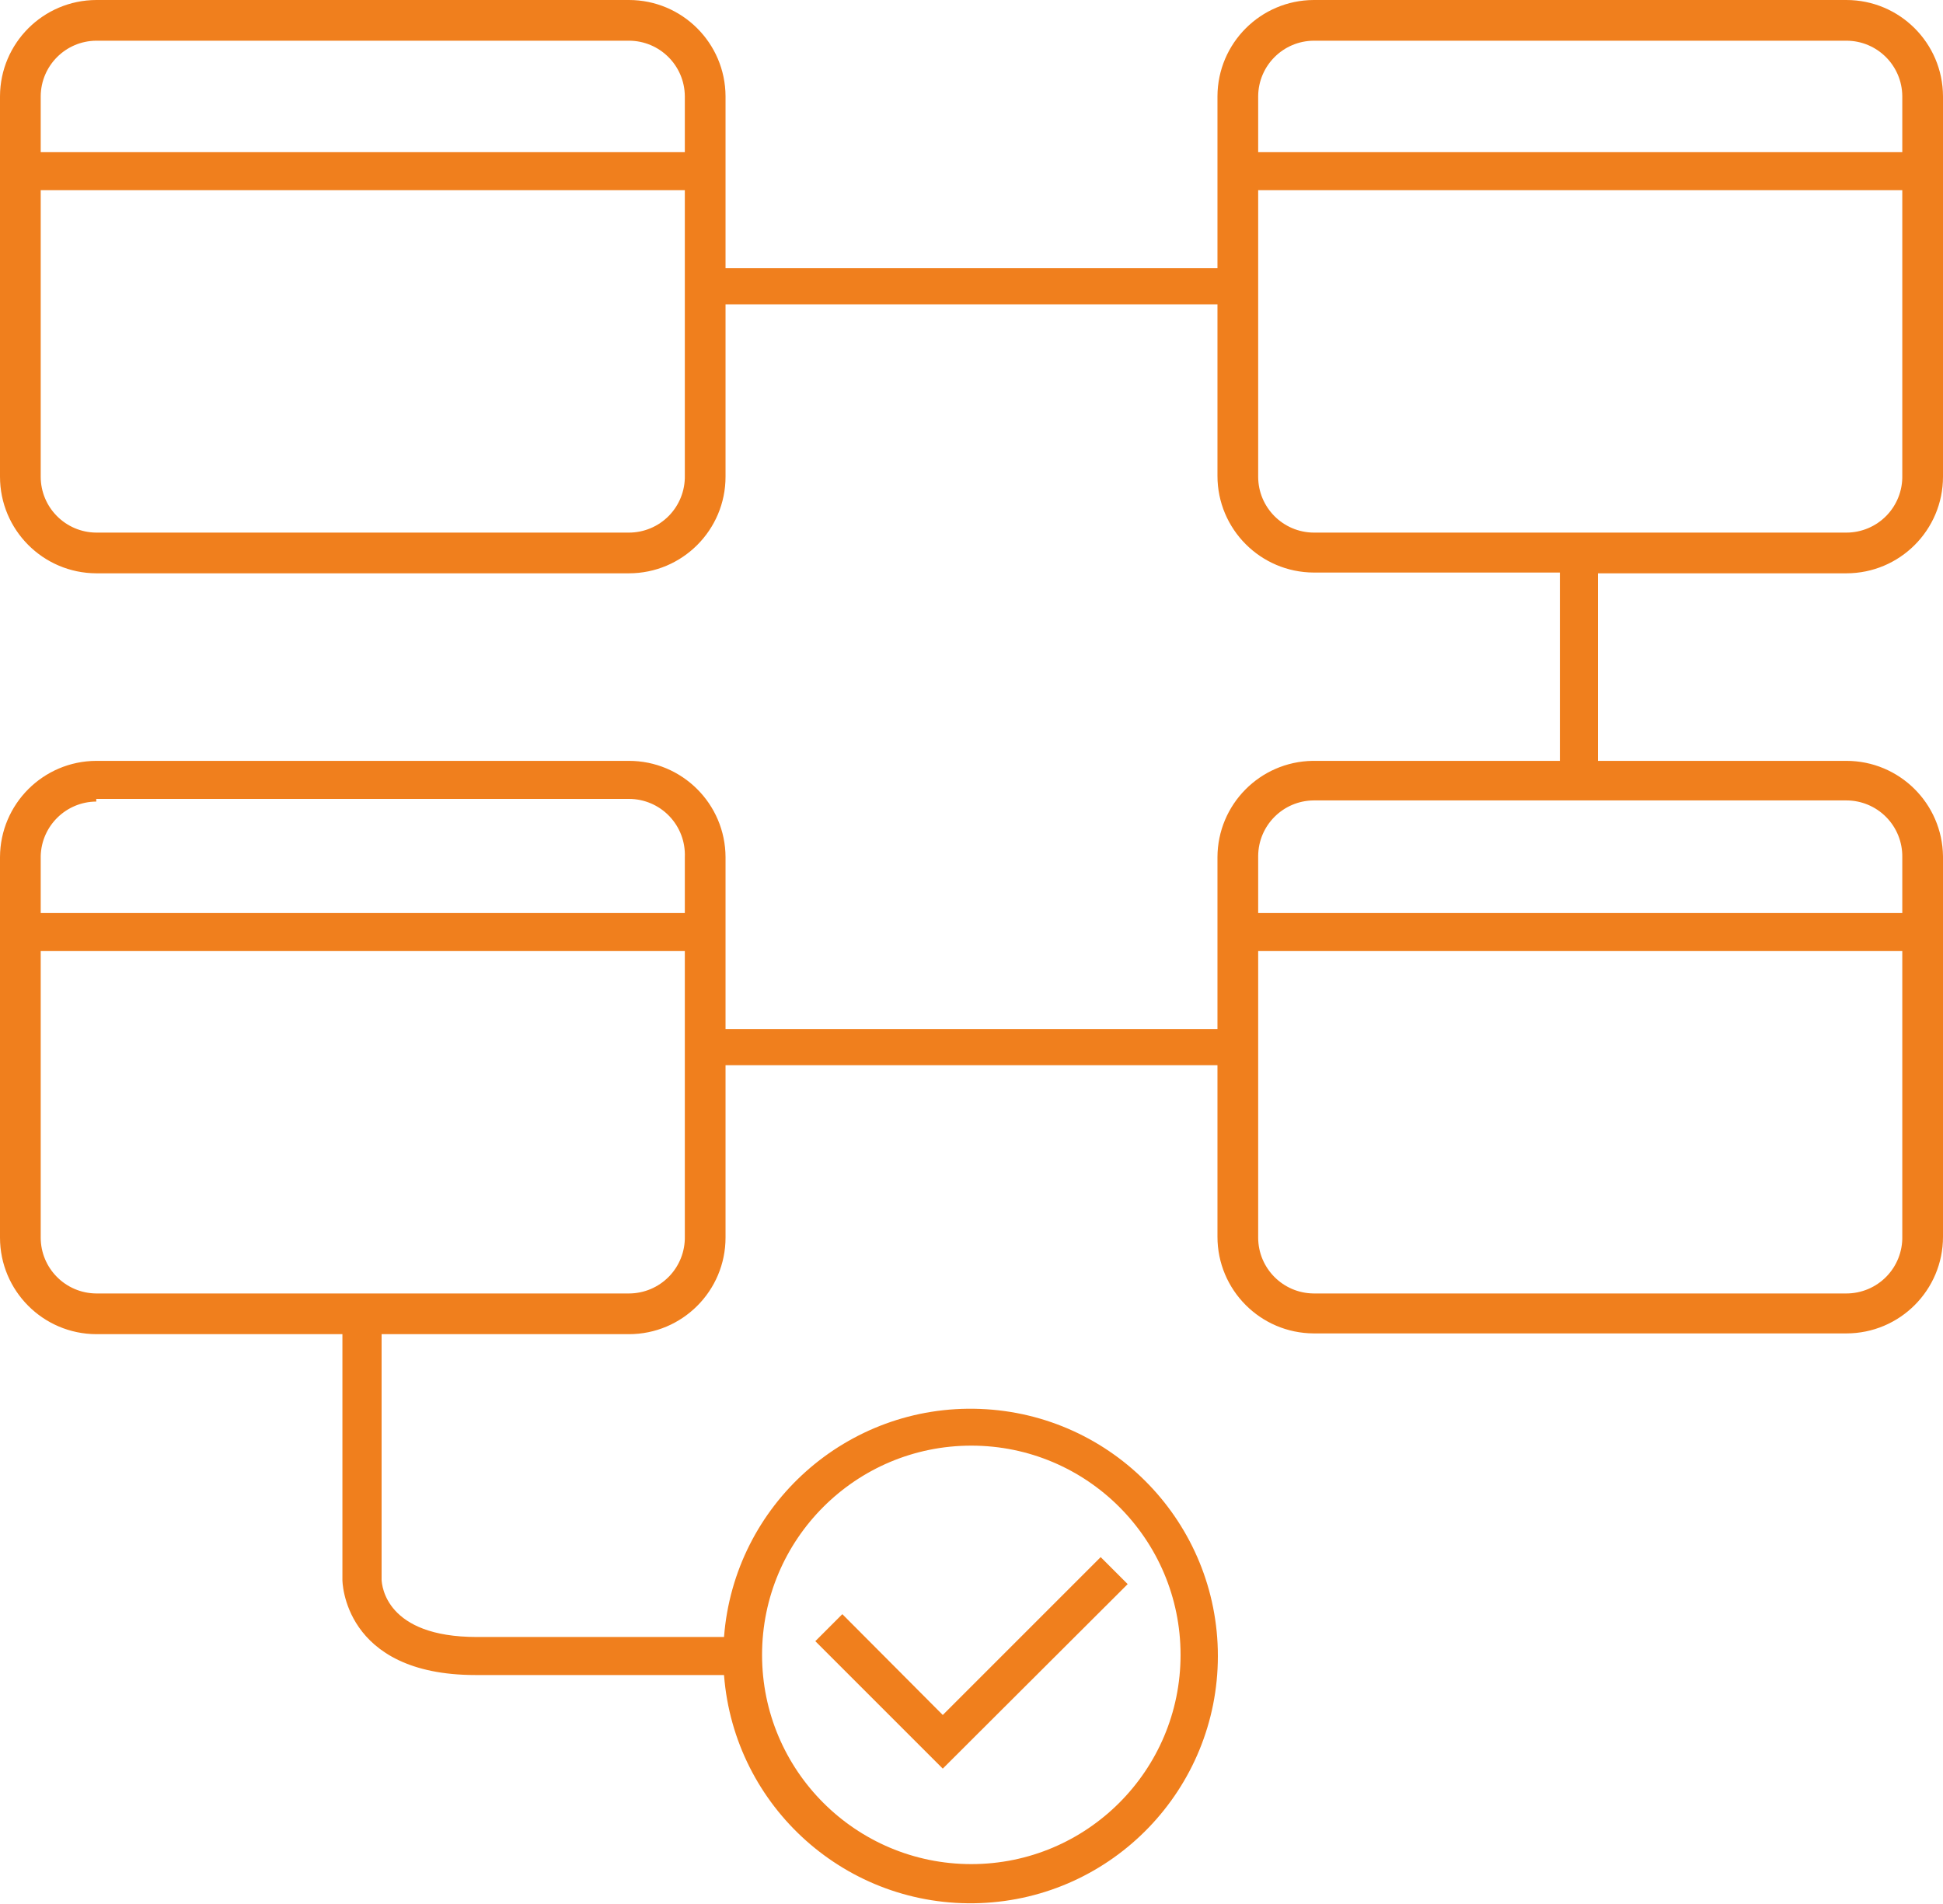
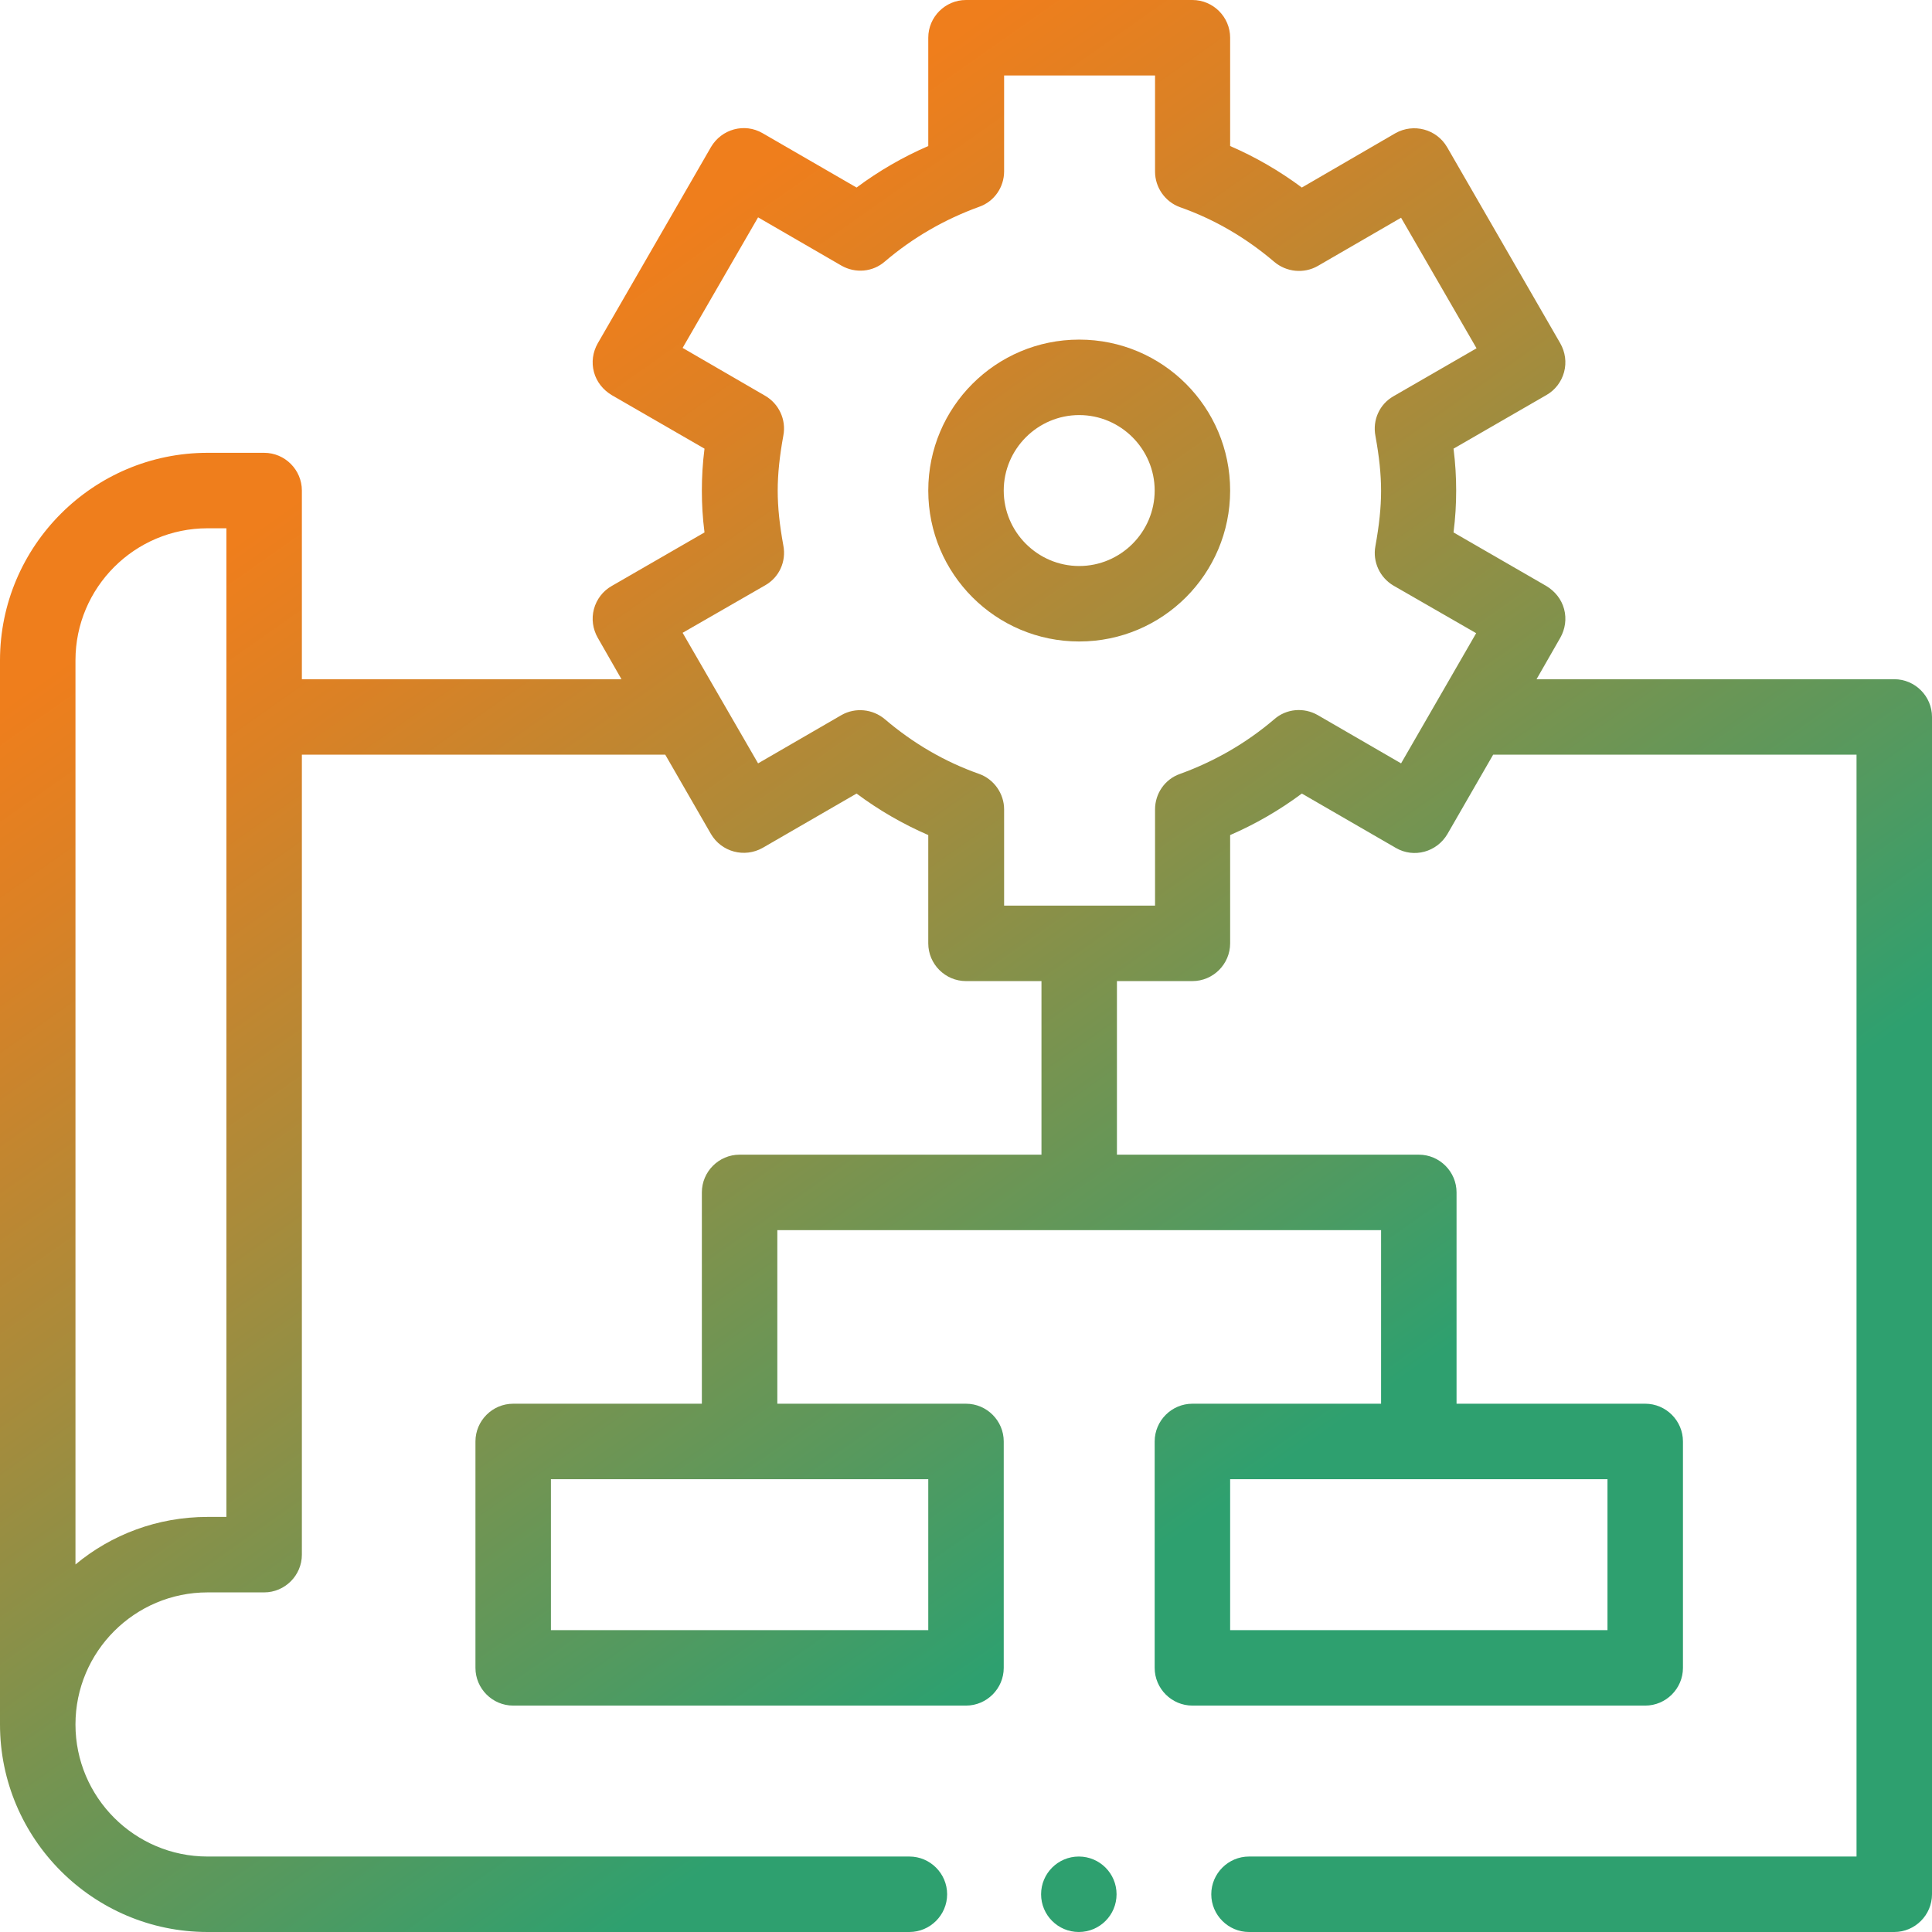
- <svg xmlns="http://www.w3.org/2000/svg" viewBox="0 0 51.07 50.03">
-   <defs>
-     <style>.cls-1{fill:#f07f1d;}</style>
-   </defs>
-   <g id="Layer_2" data-name="Layer 2">
-     <g id="Layer_1-2" data-name="Layer 1">
-       <path class="cls-1" d="M48.53,15.07a2.54,2.54,0,0,0,2.54-2.54v-10A2.54,2.54,0,0,0,48.53,0h-14A2.54,2.54,0,0,0,32,2.53V7.05H19.07V2.53A2.54,2.54,0,0,0,16.53,0h-14A2.54,2.54,0,0,0,0,2.53v10a2.54,2.54,0,0,0,2.53,2.54h14a2.54,2.54,0,0,0,2.54-2.54V8H32v4.51a2.54,2.54,0,0,0,2.53,2.54H41V20h-6.5A2.54,2.54,0,0,0,32,22.53v4.52H19.07V22.53A2.54,2.54,0,0,0,16.53,20h-14A2.54,2.54,0,0,0,0,22.53v10a2.54,2.54,0,0,0,2.53,2.54H9v6.46s0,2.5,3.5,2.5h6.53a6.5,6.5,0,1,0,0-1H12.53c-2.39,0-2.49-1.35-2.5-1.5V35.07h6.5a2.54,2.54,0,0,0,2.54-2.54V28H32v4.51a2.54,2.54,0,0,0,2.53,2.54h14a2.54,2.54,0,0,0,2.54-2.54v-10A2.54,2.54,0,0,0,48.53,20H42V15.07Zm-46-14h14A1.47,1.47,0,0,1,18,2.53V4H1.07V2.53A1.47,1.47,0,0,1,2.53,1.07ZM16.53,14h-14a1.47,1.47,0,0,1-1.46-1.47V5H18v7.5A1.47,1.47,0,0,1,16.53,14Zm9,24a5.5,5.5,0,1,1-5.5,5.5A5.5,5.5,0,0,1,25.53,38Zm-23-17h14A1.47,1.47,0,0,1,18,22.53V24H1.07v-1.5A1.47,1.47,0,0,1,2.53,21.07ZM16.53,34h-14a1.47,1.47,0,0,1-1.46-1.47V25H18v7.5A1.47,1.47,0,0,1,16.53,34Zm32,0h-14a1.47,1.47,0,0,1-1.46-1.47V25H50v7.5A1.47,1.47,0,0,1,48.53,34ZM50,22.53V24H33.07v-1.5a1.47,1.47,0,0,1,1.46-1.46h14A1.47,1.47,0,0,1,50,22.53ZM34.53,1.07h14A1.47,1.47,0,0,1,50,2.53V4H33.07V2.53A1.47,1.47,0,0,1,34.53,1.07ZM33.07,12.53V5H50v7.5A1.47,1.47,0,0,1,48.53,14h-14A1.47,1.47,0,0,1,33.07,12.53Z" />
-       <polygon class="cls-1" points="29.64 41.64 28.93 40.93 24.78 45.08 22.14 42.43 21.43 43.14 24.78 46.49 29.64 41.64" />
+ <svg xmlns="http://www.w3.org/2000/svg" version="1.1" id="Capa_1" x="0px" y="0px" viewBox="0 0 512 512" style="enable-background:new 0 0 512 512;" xml:space="preserve">
+   <style type="text/css">
+ 	.st0{fill:url(#SVGID_1_);}
+ 	.st1{fill:url(#SVGID_2_);}
+ 	.st2{fill:url(#SVGID_3_);}
+ </style>
+   <g>
+     <linearGradient id="SVGID_1_" gradientUnits="userSpaceOnUse" x1="43.117" y1="157.132" x2="250.117" y2="451.132">
+       <stop offset="0" style="stop-color:#EF7E1C" />
+       <stop offset="0.138" style="stop-color:#DB8125" />
+       <stop offset="0.42" style="stop-color:#A88B3B" />
+       <stop offset="0.819" style="stop-color:#56995E" />
+       <stop offset="1" style="stop-color:#2EA06F" />
+     </linearGradient>
+     <ellipse class="st0" cx="285.9" cy="502" rx="10" ry="10" />
+     <g>
+       <linearGradient id="SVGID_2_" gradientUnits="userSpaceOnUse" x1="218.273" y1="33.808" x2="425.273" y2="327.808">
+         <stop offset="0" style="stop-color:#EF7E1C" />
+         <stop offset="0.138" style="stop-color:#DB8125" />
+         <stop offset="0.42" style="stop-color:#A88B3B" />
+         <stop offset="0.819" style="stop-color:#56995E" />
+         <stop offset="1" style="stop-color:#2EA06F" />
+       </linearGradient>
+       <path class="st1" d="M286,90c-22.1,0-40,17.9-40,40s17.9,40,40,40s40-17.9,40-40S308.1,90,286,90z M286,150c-11,0-20-9-20-20    s9-20,20-20s20,9,20,20S297,150,286,150z" />
+       <linearGradient id="SVGID_3_" gradientUnits="userSpaceOnUse" x1="103.783" y1="114.418" x2="310.783" y2="408.418">
+         <stop offset="0" style="stop-color:#EF7E1C" />
+         <stop offset="0.138" style="stop-color:#DB8125" />
+         <stop offset="0.42" style="stop-color:#A88B3B" />
+         <stop offset="0.819" style="stop-color:#56995E" />
+         <stop offset="1" style="stop-color:#2EA06F" />
+       </linearGradient>
+       <path class="st2" d="M502,180h-94.8l6.3-11c1.3-2.3,1.7-5,1-7.6s-2.4-4.7-4.7-6.1l-24.6-14.2c0.5-3.9,0.7-7.5,0.7-11.1    c0-3.5-0.2-7.2-0.7-11.1l24.6-14.2c2.3-1.3,4-3.5,4.7-6.1c0.7-2.6,0.3-5.3-1-7.6l-30-52c-2.8-4.8-8.9-6.4-13.7-3.7L345,49.7    c-5.9-4.4-12.3-8.1-19-11V10c0-5.5-4.5-10-10-10h-60c-5.5,0-10,4.5-10,10v28.7c-6.7,2.9-13.1,6.6-19,11l-24.9-14.4    c-4.8-2.8-10.9-1.1-13.7,3.7l-30,52c-1.3,2.3-1.7,5-1,7.6c0.7,2.6,2.4,4.7,4.7,6.1l24.6,14.2c-0.5,3.9-0.7,7.6-0.7,11.1    c0,3.6,0.2,7.2,0.7,11.1l-24.6,14.2c-2.3,1.3-4,3.5-4.7,6.1c-0.7,2.6-0.3,5.3,1,7.6l6.3,11H80v-50c0-5.5-4.5-10-10-10H55    c-30.3,0-55,24.7-55,55v282c0,30.3,24.7,55,55,55h186c5.5,0,10-4.5,10-10s-4.5-10-10-10H55c-19.3,0-35-15.7-35-35s15.7-35,35-35    h15c5.5,0,10-4.5,10-10V200h96.3l12.1,21c2.8,4.8,8.9,6.4,13.7,3.7l24.9-14.4c5.9,4.4,12.3,8.1,19,11V250c0,5.5,4.5,10,10,10h20    v46h-80c-5.5,0-10,4.5-10,10v56h-50c-5.5,0-10,4.5-10,10v60c0,5.5,4.5,10,10,10h120c5.5,0,10-4.5,10-10v-60c0-5.5-4.5-10-10-10    h-50v-46h160v46h-50c-5.5,0-10,4.5-10,10v60c0,5.5,4.5,10,10,10h120c5.5,0,10-4.5,10-10v-60c0-5.5-4.5-10-10-10h-50v-56    c0-5.5-4.5-10-10-10h-80v-46h20c5.5,0,10-4.5,10-10v-28.7c6.7-2.9,13.1-6.6,19-11l24.9,14.4c4.8,2.8,10.9,1.1,13.7-3.7l12.1-21    H492v292H331c-5.5,0-10,4.5-10,10s4.5,10,10,10h171c5.5,0,10-4.5,10-10V190C512,184.5,507.5,180,502,180z M60,402h-5    c-13.3,0-25.5,4.7-35,12.6V175c0-19.3,15.7-35,35-35h5V402z M246,432H146v-40h100V432z M426,432H326v-40h100V432z M371.3,202.3    l-22.1-12.8c-3.7-2.1-8.3-1.7-11.5,1.1c-7.5,6.4-15.9,11.2-25,14.5c-4,1.4-6.6,5.2-6.6,9.4V240h-40v-25.5c0-4.2-2.7-8-6.6-9.4    c-9.1-3.2-17.5-8.1-25-14.5c-3.2-2.7-7.8-3.2-11.5-1.1l-22.1,12.8l-20-34.6l21.9-12.6c3.7-2.1,5.6-6.3,4.8-10.5    c-1-5.5-1.5-10.1-1.5-14.6c0-4.4,0.5-9.1,1.5-14.6c0.8-4.2-1.2-8.4-4.8-10.5l-21.9-12.7l20-34.6l22.1,12.8    c3.7,2.1,8.3,1.7,11.5-1.1c7.5-6.4,15.9-11.2,25-14.5c4-1.4,6.6-5.2,6.6-9.4V20h40v25.5c0,4.2,2.7,8,6.6,9.4    c9.1,3.2,17.5,8.1,25,14.5c3.2,2.7,7.8,3.2,11.5,1.1l22.1-12.8l20,34.6L369.3,105c-3.7,2.1-5.6,6.3-4.8,10.5    c1,5.5,1.5,10.1,1.5,14.6c0,4.4-0.5,9.1-1.5,14.6c-0.8,4.2,1.2,8.4,4.8,10.5l21.9,12.6L371.3,202.3z" />
    </g>
  </g>
</svg>
